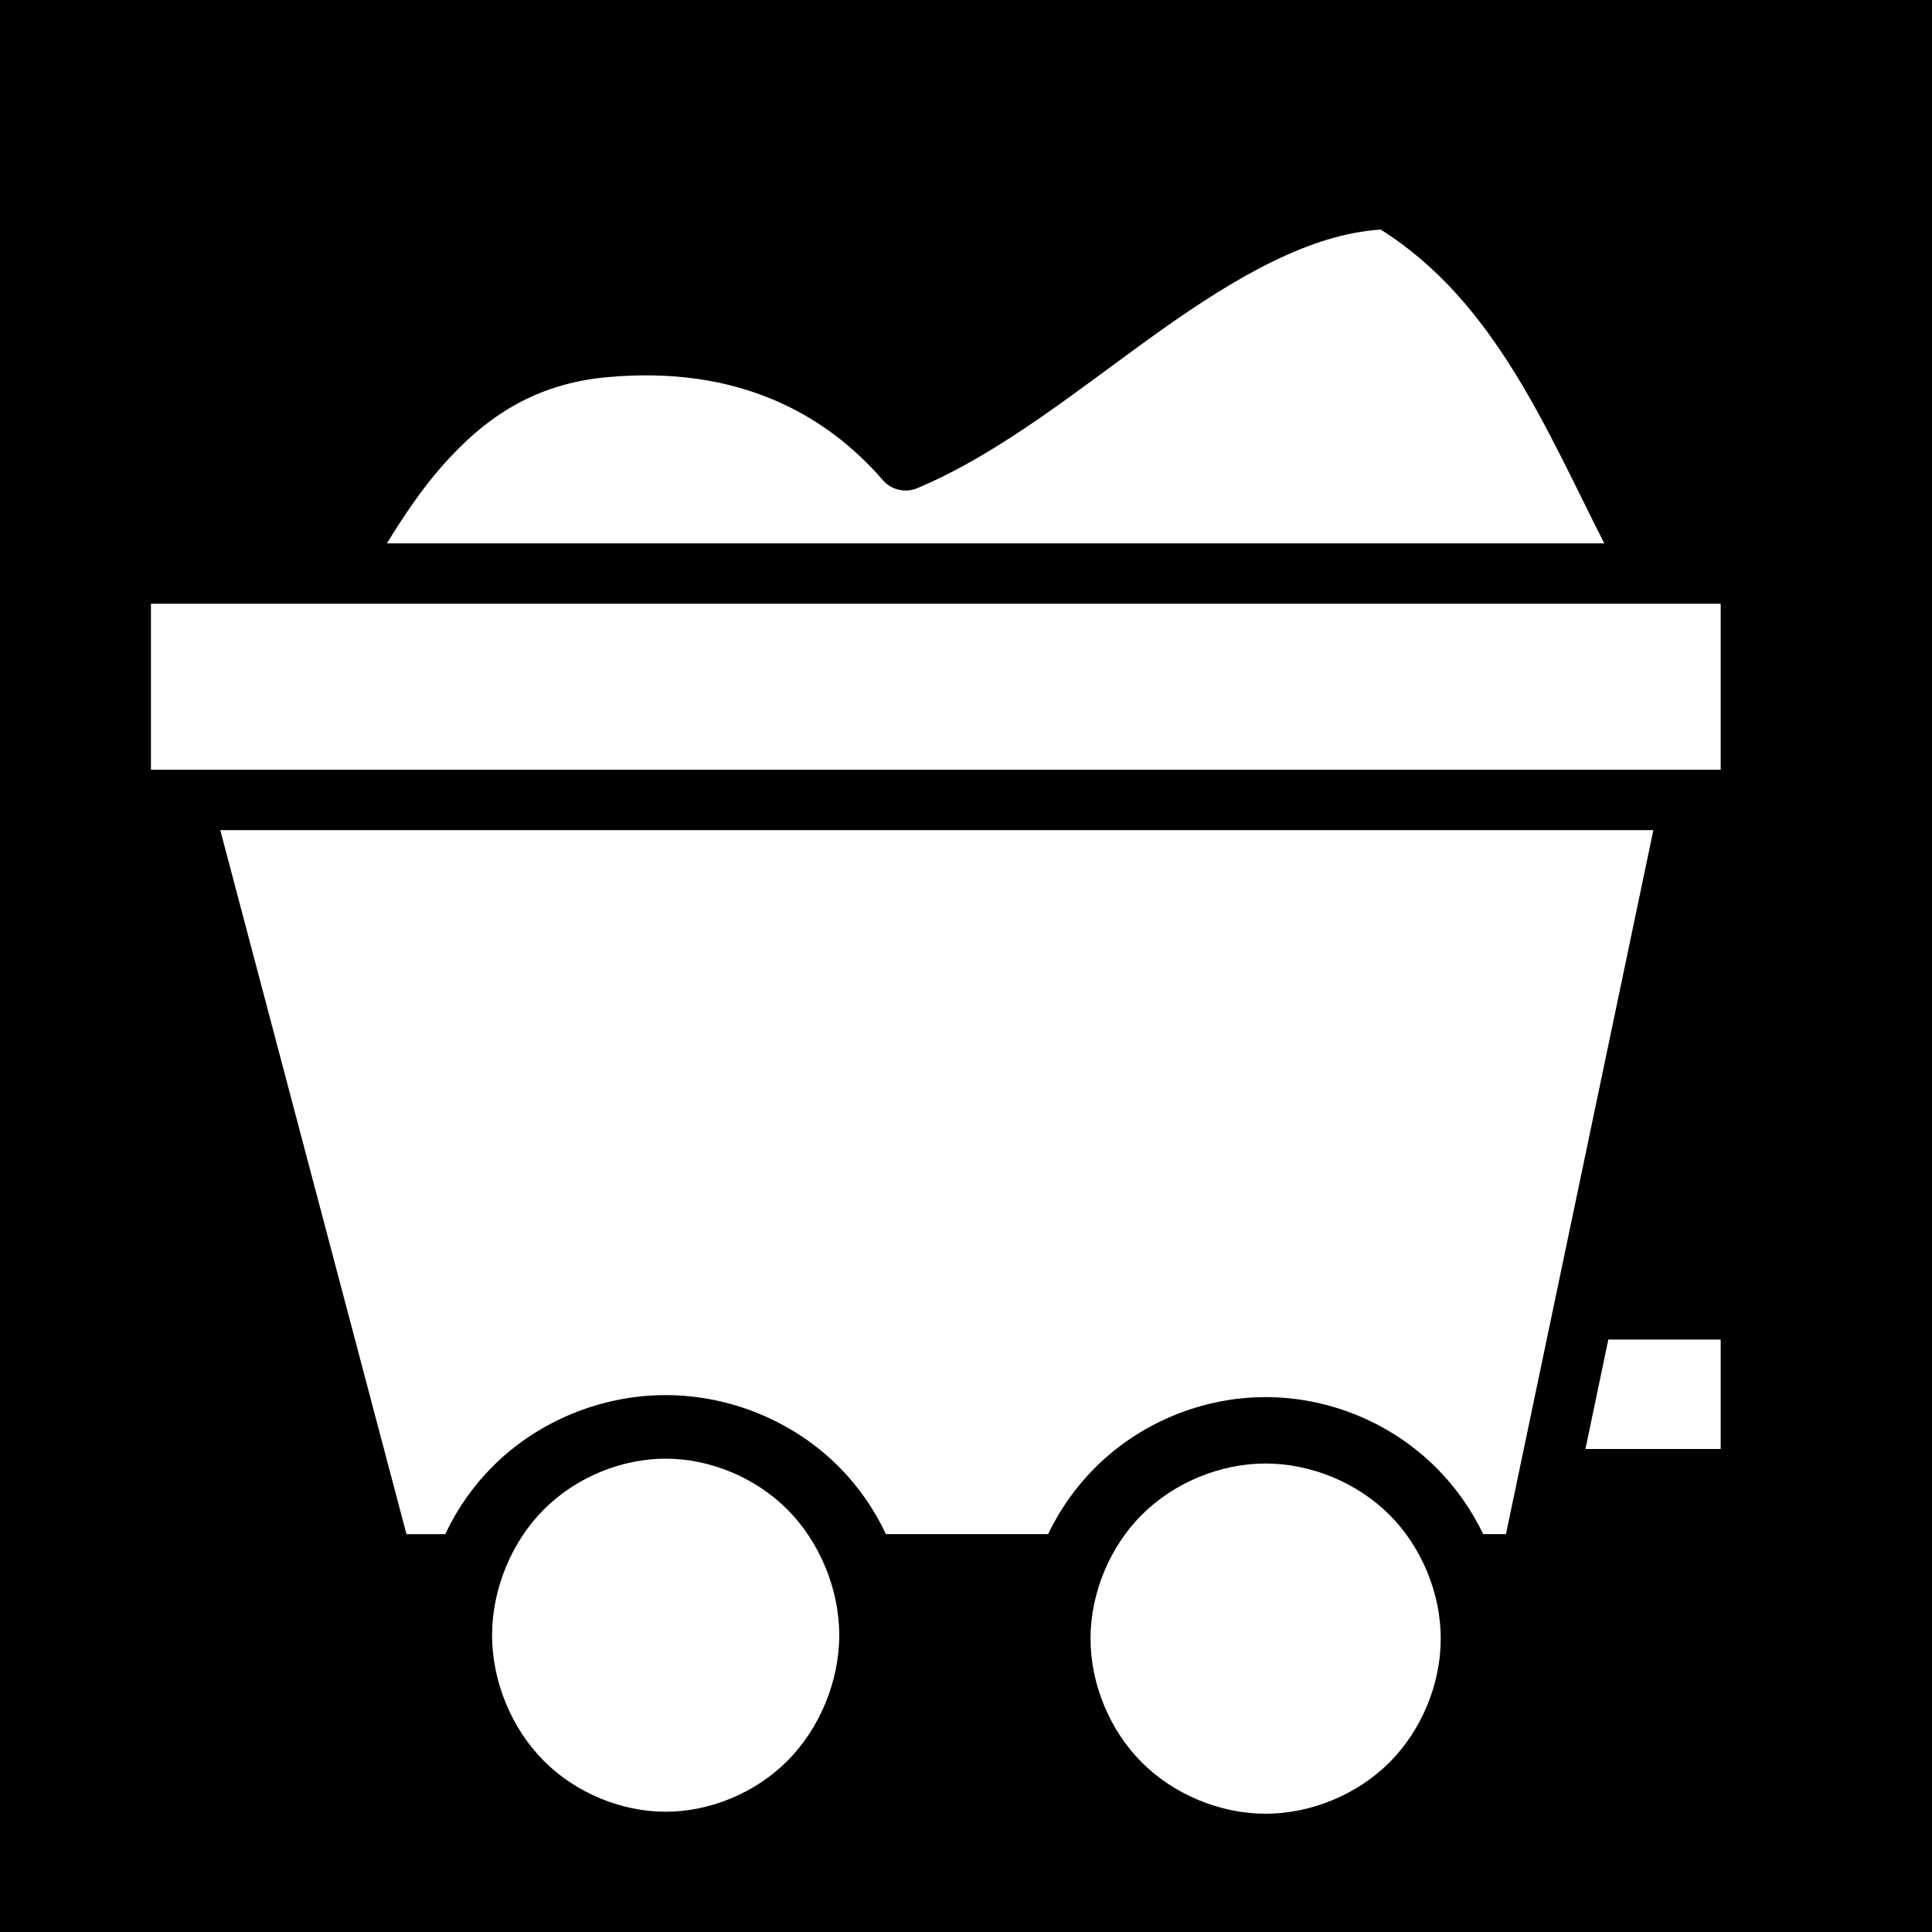
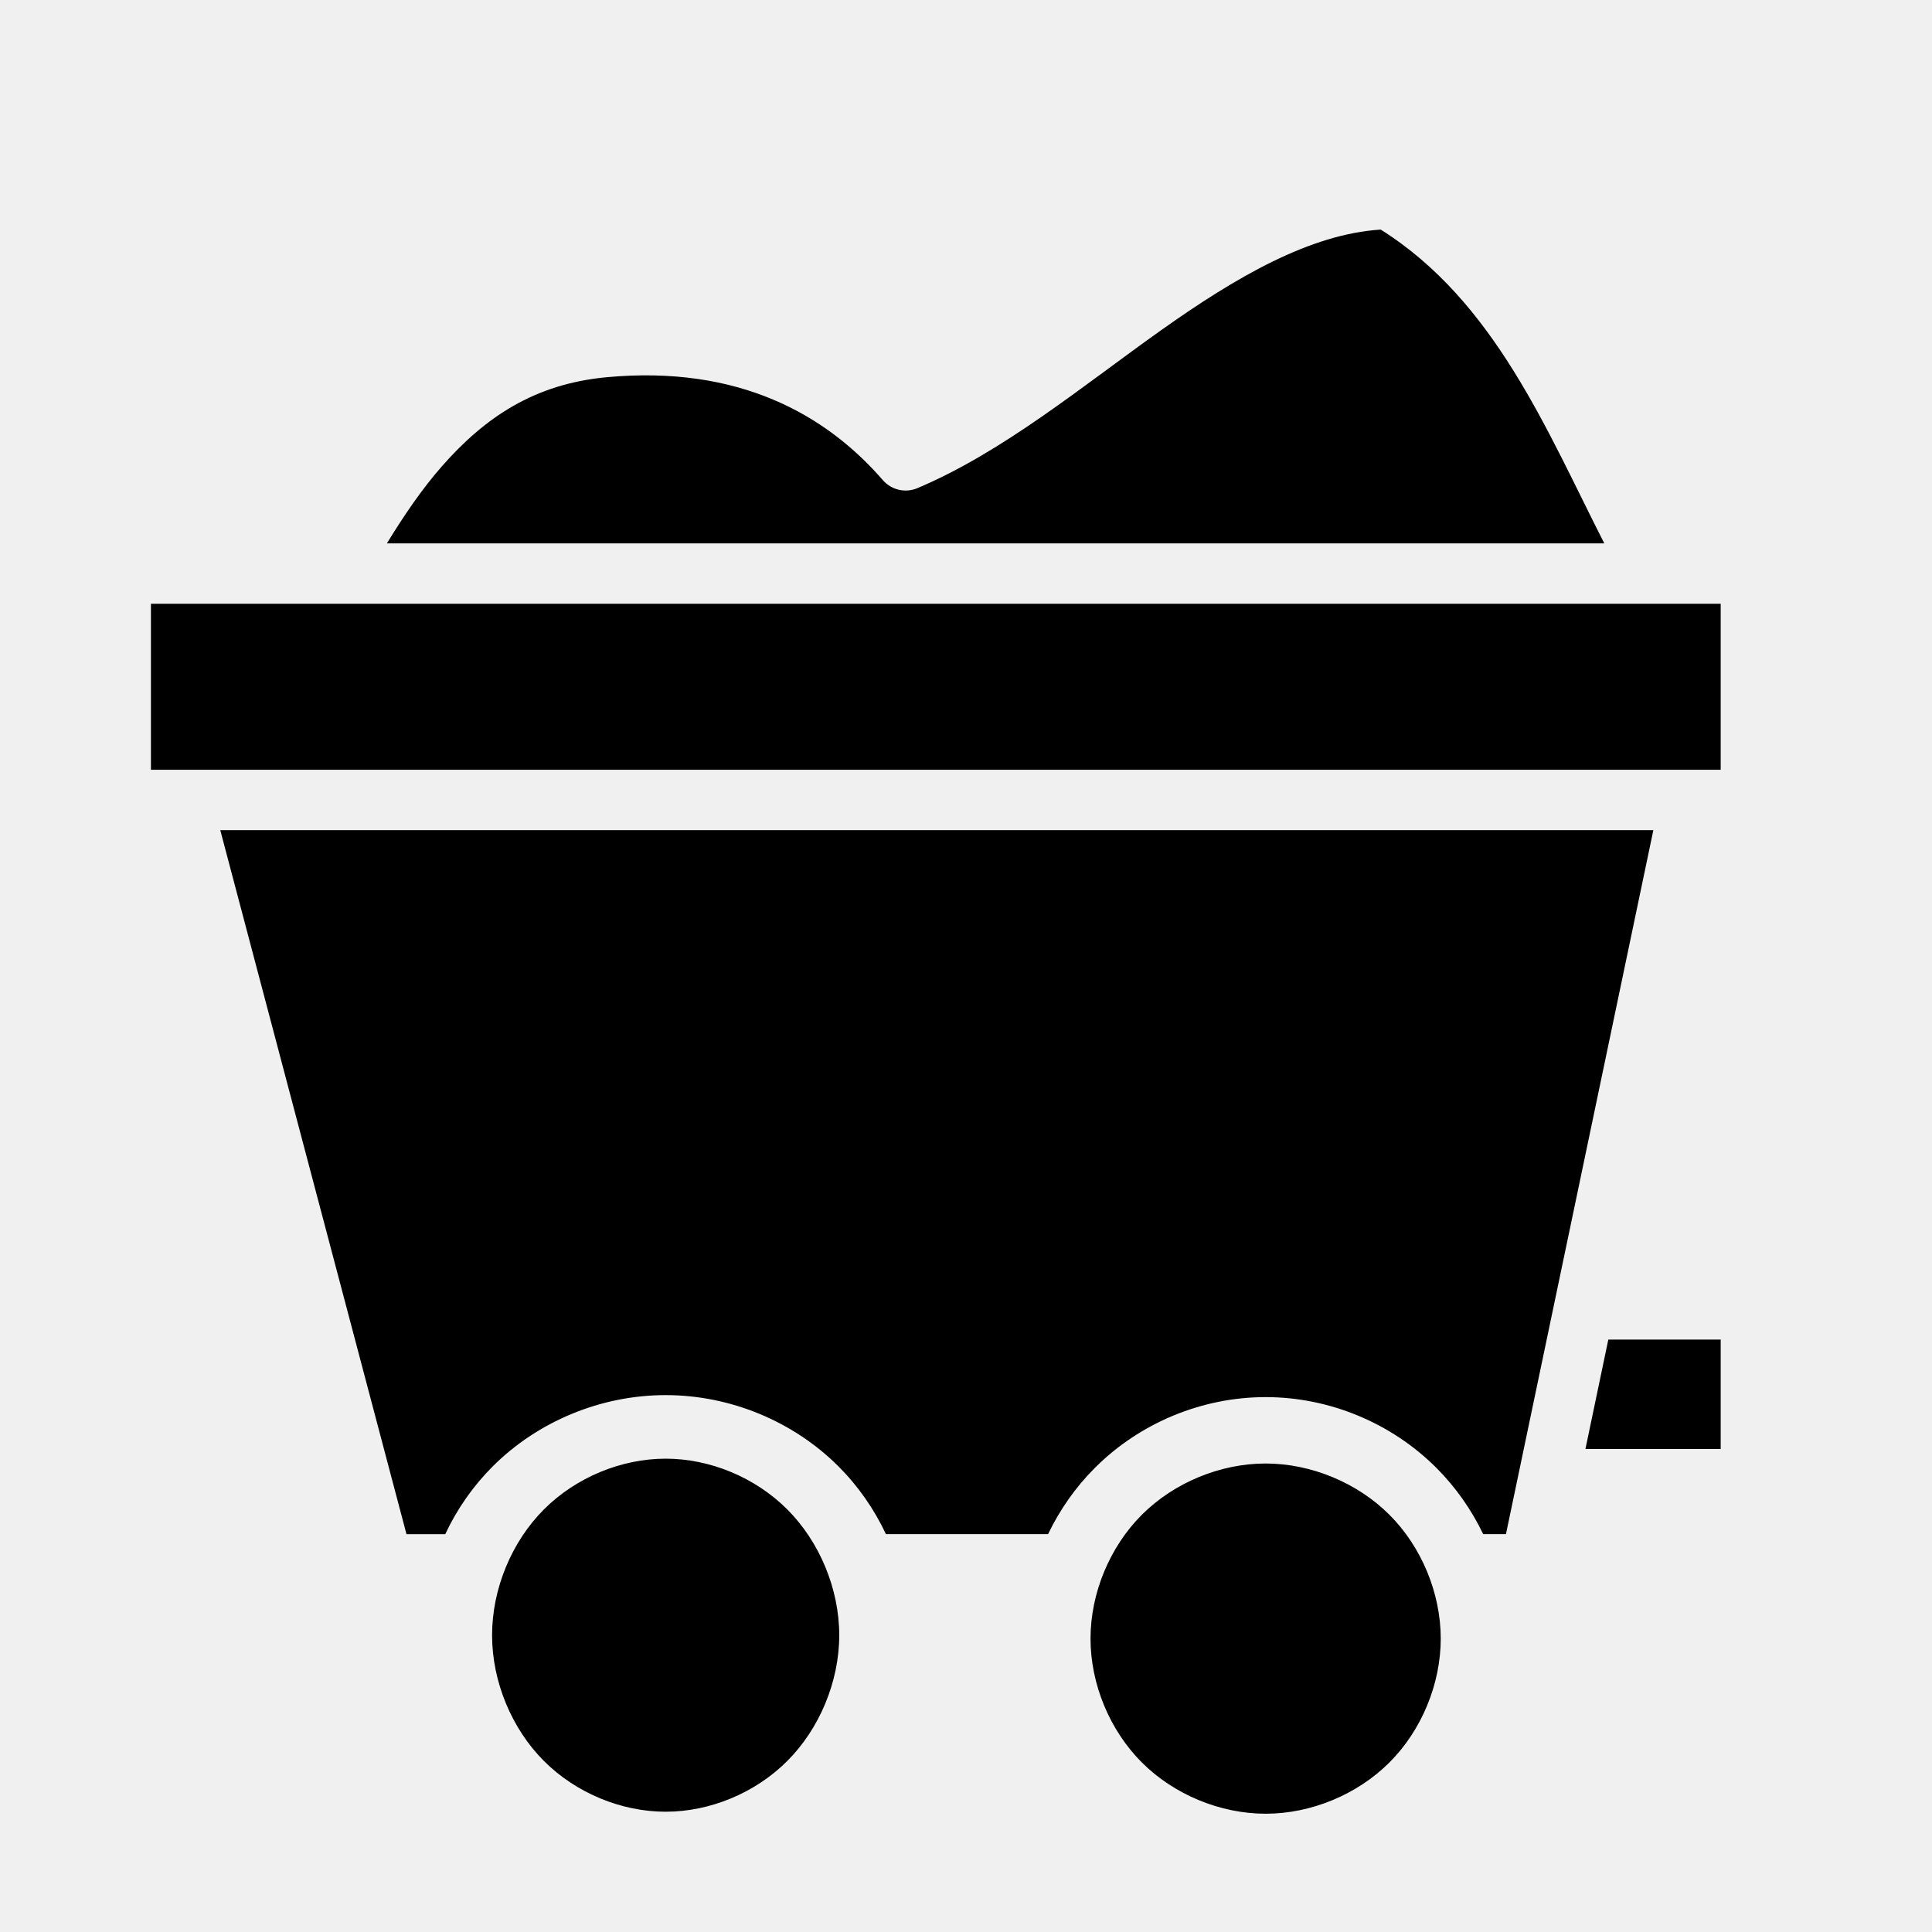
- <svg xmlns="http://www.w3.org/2000/svg" viewBox="0 0 512 512">
-   <path d="M0 0h512v512H0z" fill="#000" fill-opacity="1" />
-   <g class="" transform="translate(0,0)" style="touch-action: none;">
-     <path d="M365.906 60.844C347.218 62.03 327.732 73.3 307.72 87.5c-20.814 14.77-41.852 32.27-64.626 41.875a8 8 0 0 1-9.125-2.125c-15.01-17.31-38.15-30.55-73.22-27.28-19.124 1.78-32.252 10.625-43.688 23.655-5.264 6-9.998 12.975-14.53 20.375h322.624c-15.21-29.846-29.05-64.182-59.25-83.156zM40 160v44h416v-44H40zm18.375 60l49.344 186.563H118c3.087-6.592 7.31-12.684 12.563-17.938 11.916-11.916 28.63-18.906 45.843-18.906 17.214 0 33.897 6.99 45.813 18.905 5.252 5.254 9.467 11.346 12.56 17.938h42.97c3.104-6.47 7.282-12.44 12.406-17.563 11.927-11.926 28.384-18.75 45.25-18.75 16.867 0 33.324 6.824 45.25 18.75 5.124 5.124 9.303 11.092 12.406 17.563h6.032L438.156 220H58.376zM426.22 355l-6.064 29H456v-29h-29.78zm-249.814 31.563c-11.69 0-23.728 4.915-32.25 13.437-8.522 8.522-13.75 21.002-13.75 33.344 0 12.34 5.228 24.82 13.75 33.344 8.522 8.522 20.56 13.437 32.25 13.437 11.69 0 23.697-4.915 32.22-13.438 8.52-8.522 13.78-21.002 13.78-33.343 0-12.342-5.26-24.822-13.78-33.344-8.523-8.522-20.53-13.438-32.22-13.438zm159 1.28c-12.037 0-24.3 5.083-32.812 13.594C294.082 409.95 289 422.212 289 434.25c0 12.038 5.082 24.3 13.594 32.813 8.512 8.51 20.775 13.593 32.812 13.593 12.038 0 24.3-5.082 32.813-13.594 8.51-8.51 13.592-20.774 13.592-32.812 0-12.038-5.08-24.3-13.593-32.813-8.513-8.51-20.776-13.593-32.814-13.593z" fill="#fff" fill-opacity="1" />
+ <svg xmlns="http://www.w3.org/2000/svg" viewBox="0 0 512 512" version="1.1" id="svg3771">
+   <defs id="defs3775" />
+   <g class="" transform="translate(0,0)" style="touch-action:none;fill:#000000" id="g3769">
+     <path d="M365.906 60.844C347.218 62.03 327.732 73.3 307.72 87.5c-20.814 14.77-41.852 32.27-64.626 41.875a8 8 0 0 1-9.125-2.125c-15.01-17.31-38.15-30.55-73.22-27.28-19.124 1.78-32.252 10.625-43.688 23.655-5.264 6-9.998 12.975-14.53 20.375h322.624c-15.21-29.846-29.05-64.182-59.25-83.156zM40 160v44h416v-44H40zm18.375 60l49.344 186.563H118c3.087-6.592 7.31-12.684 12.563-17.938 11.916-11.916 28.63-18.906 45.843-18.906 17.214 0 33.897 6.99 45.813 18.905 5.252 5.254 9.467 11.346 12.56 17.938h42.97c3.104-6.47 7.282-12.44 12.406-17.563 11.927-11.926 28.384-18.75 45.25-18.75 16.867 0 33.324 6.824 45.25 18.75 5.124 5.124 9.303 11.092 12.406 17.563h6.032L438.156 220H58.376zM426.22 355l-6.064 29H456v-29h-29.78zm-249.814 31.563c-11.69 0-23.728 4.915-32.25 13.437-8.522 8.522-13.75 21.002-13.75 33.344 0 12.34 5.228 24.82 13.75 33.344 8.522 8.522 20.56 13.437 32.25 13.437 11.69 0 23.697-4.915 32.22-13.438 8.52-8.522 13.78-21.002 13.78-33.343 0-12.342-5.26-24.822-13.78-33.344-8.523-8.522-20.53-13.438-32.22-13.438zm159 1.28c-12.037 0-24.3 5.083-32.812 13.594C294.082 409.95 289 422.212 289 434.25c0 12.038 5.082 24.3 13.594 32.813 8.512 8.51 20.775 13.593 32.812 13.593 12.038 0 24.3-5.082 32.813-13.594 8.51-8.51 13.592-20.774 13.592-32.812 0-12.038-5.08-24.3-13.593-32.813-8.513-8.51-20.776-13.593-32.814-13.593z" fill="#fff" fill-opacity="1" id="path3767" style="fill:#000000" />
  </g>
</svg>
